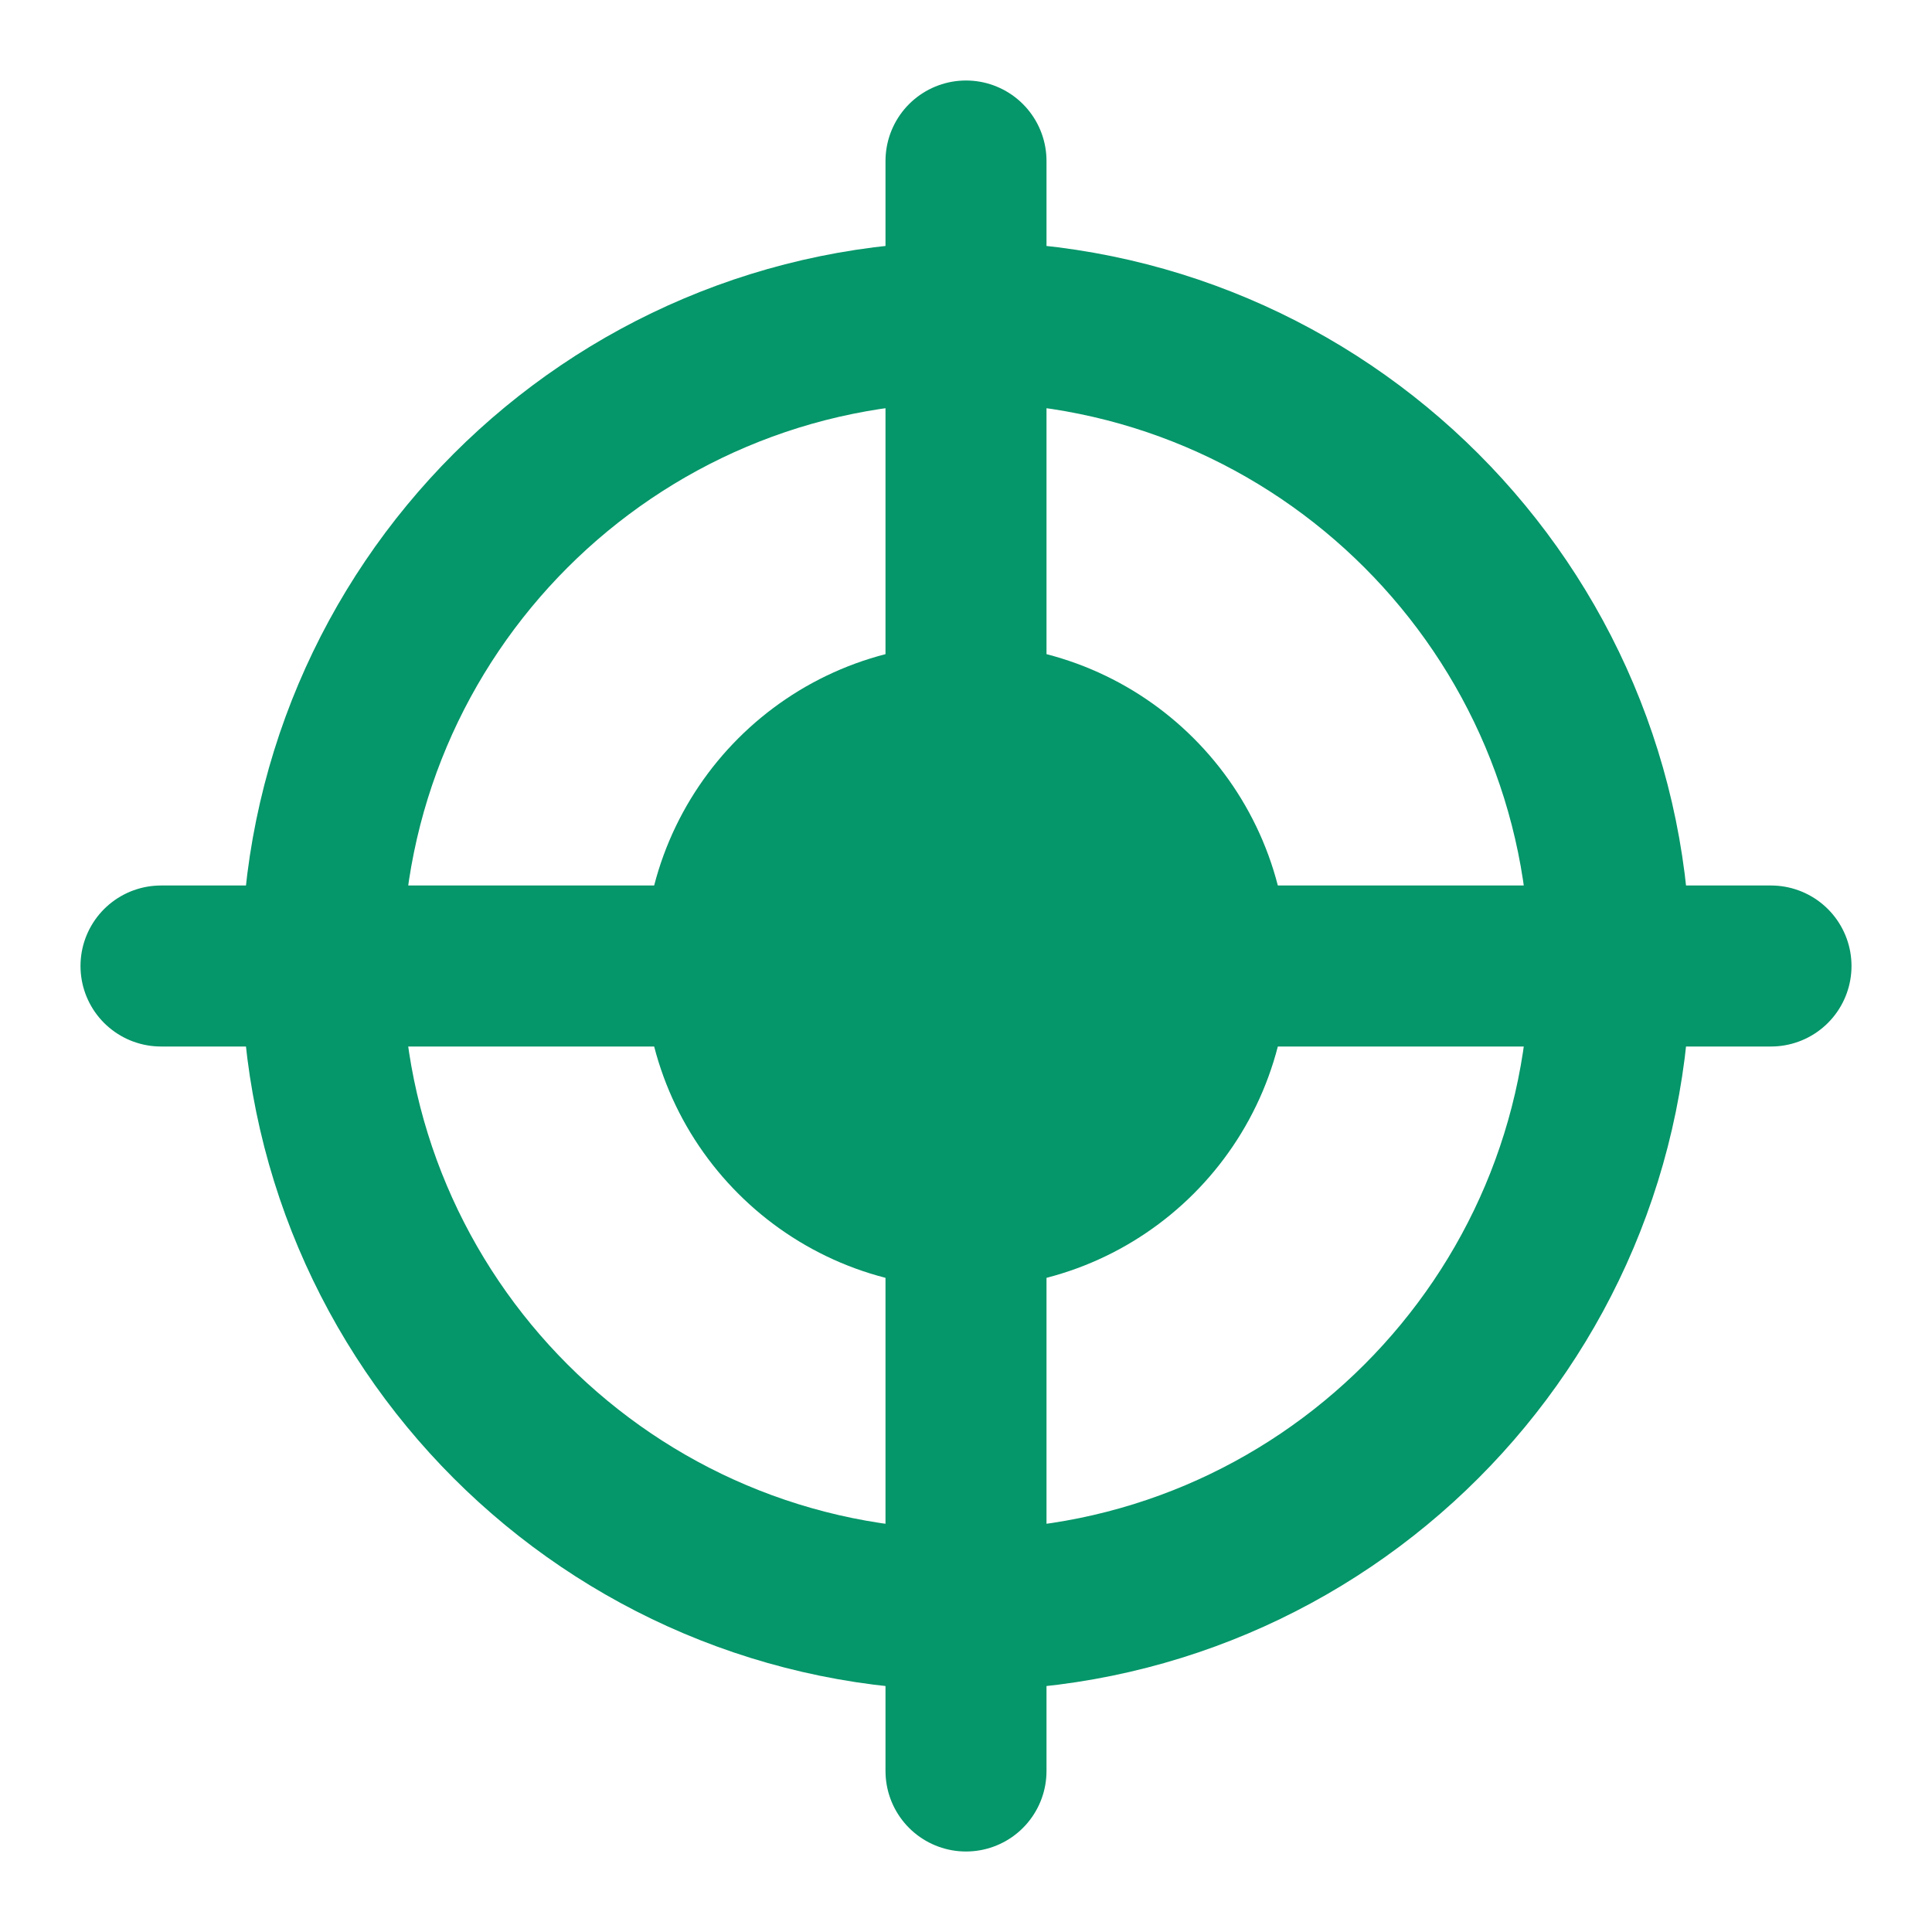
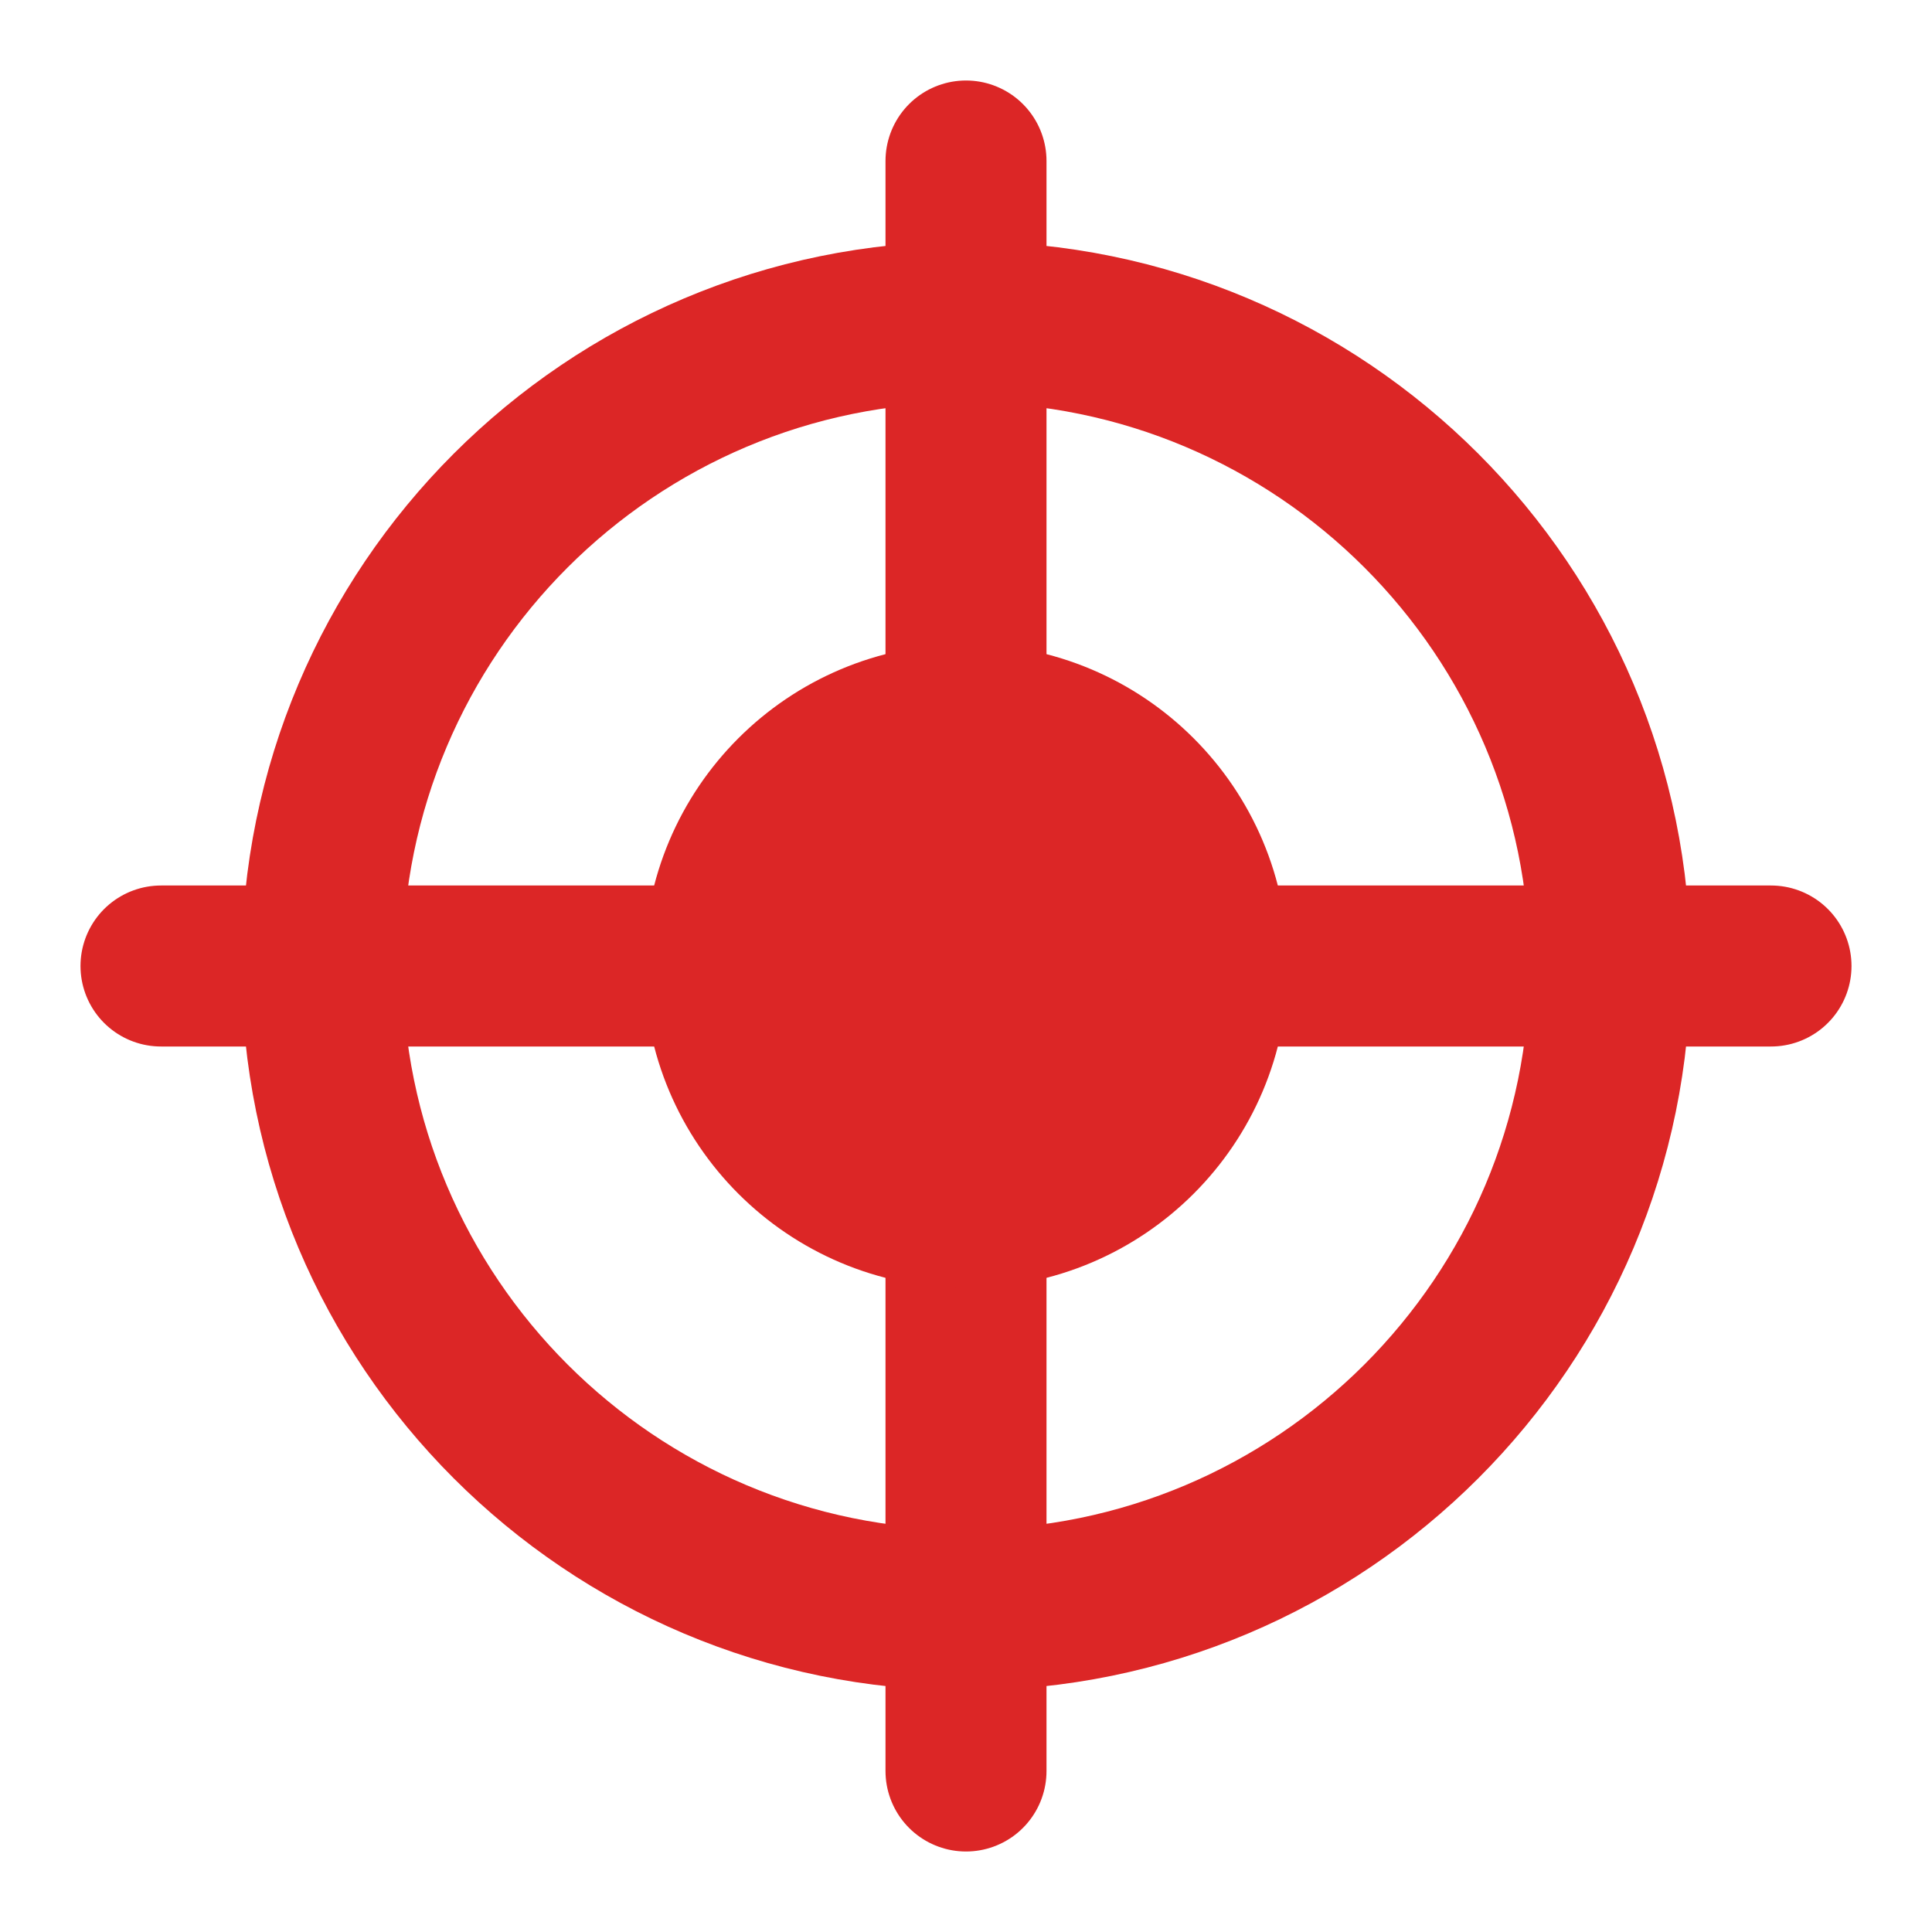
- <svg xmlns="http://www.w3.org/2000/svg" viewBox="0 0 24 24" fill="none" stroke="#059669" stroke-width="2" stroke-linecap="round" stroke-linejoin="round">
+ <svg xmlns="http://www.w3.org/2000/svg" viewBox="0 0 24 24" fill="none" stroke="#dc2626" stroke-width="2" stroke-linecap="round" stroke-linejoin="round">
  <path d="M12 2v20M2 12h20M12 12m-8 0a8 8 0 1 0 16 0 8 8 0 1 0 -16 0" />
-   <circle cx="12" cy="12" r="3" fill="#059669" />
+   <circle cx="12" cy="12" r="3" fill="#dc2626" />
</svg>
